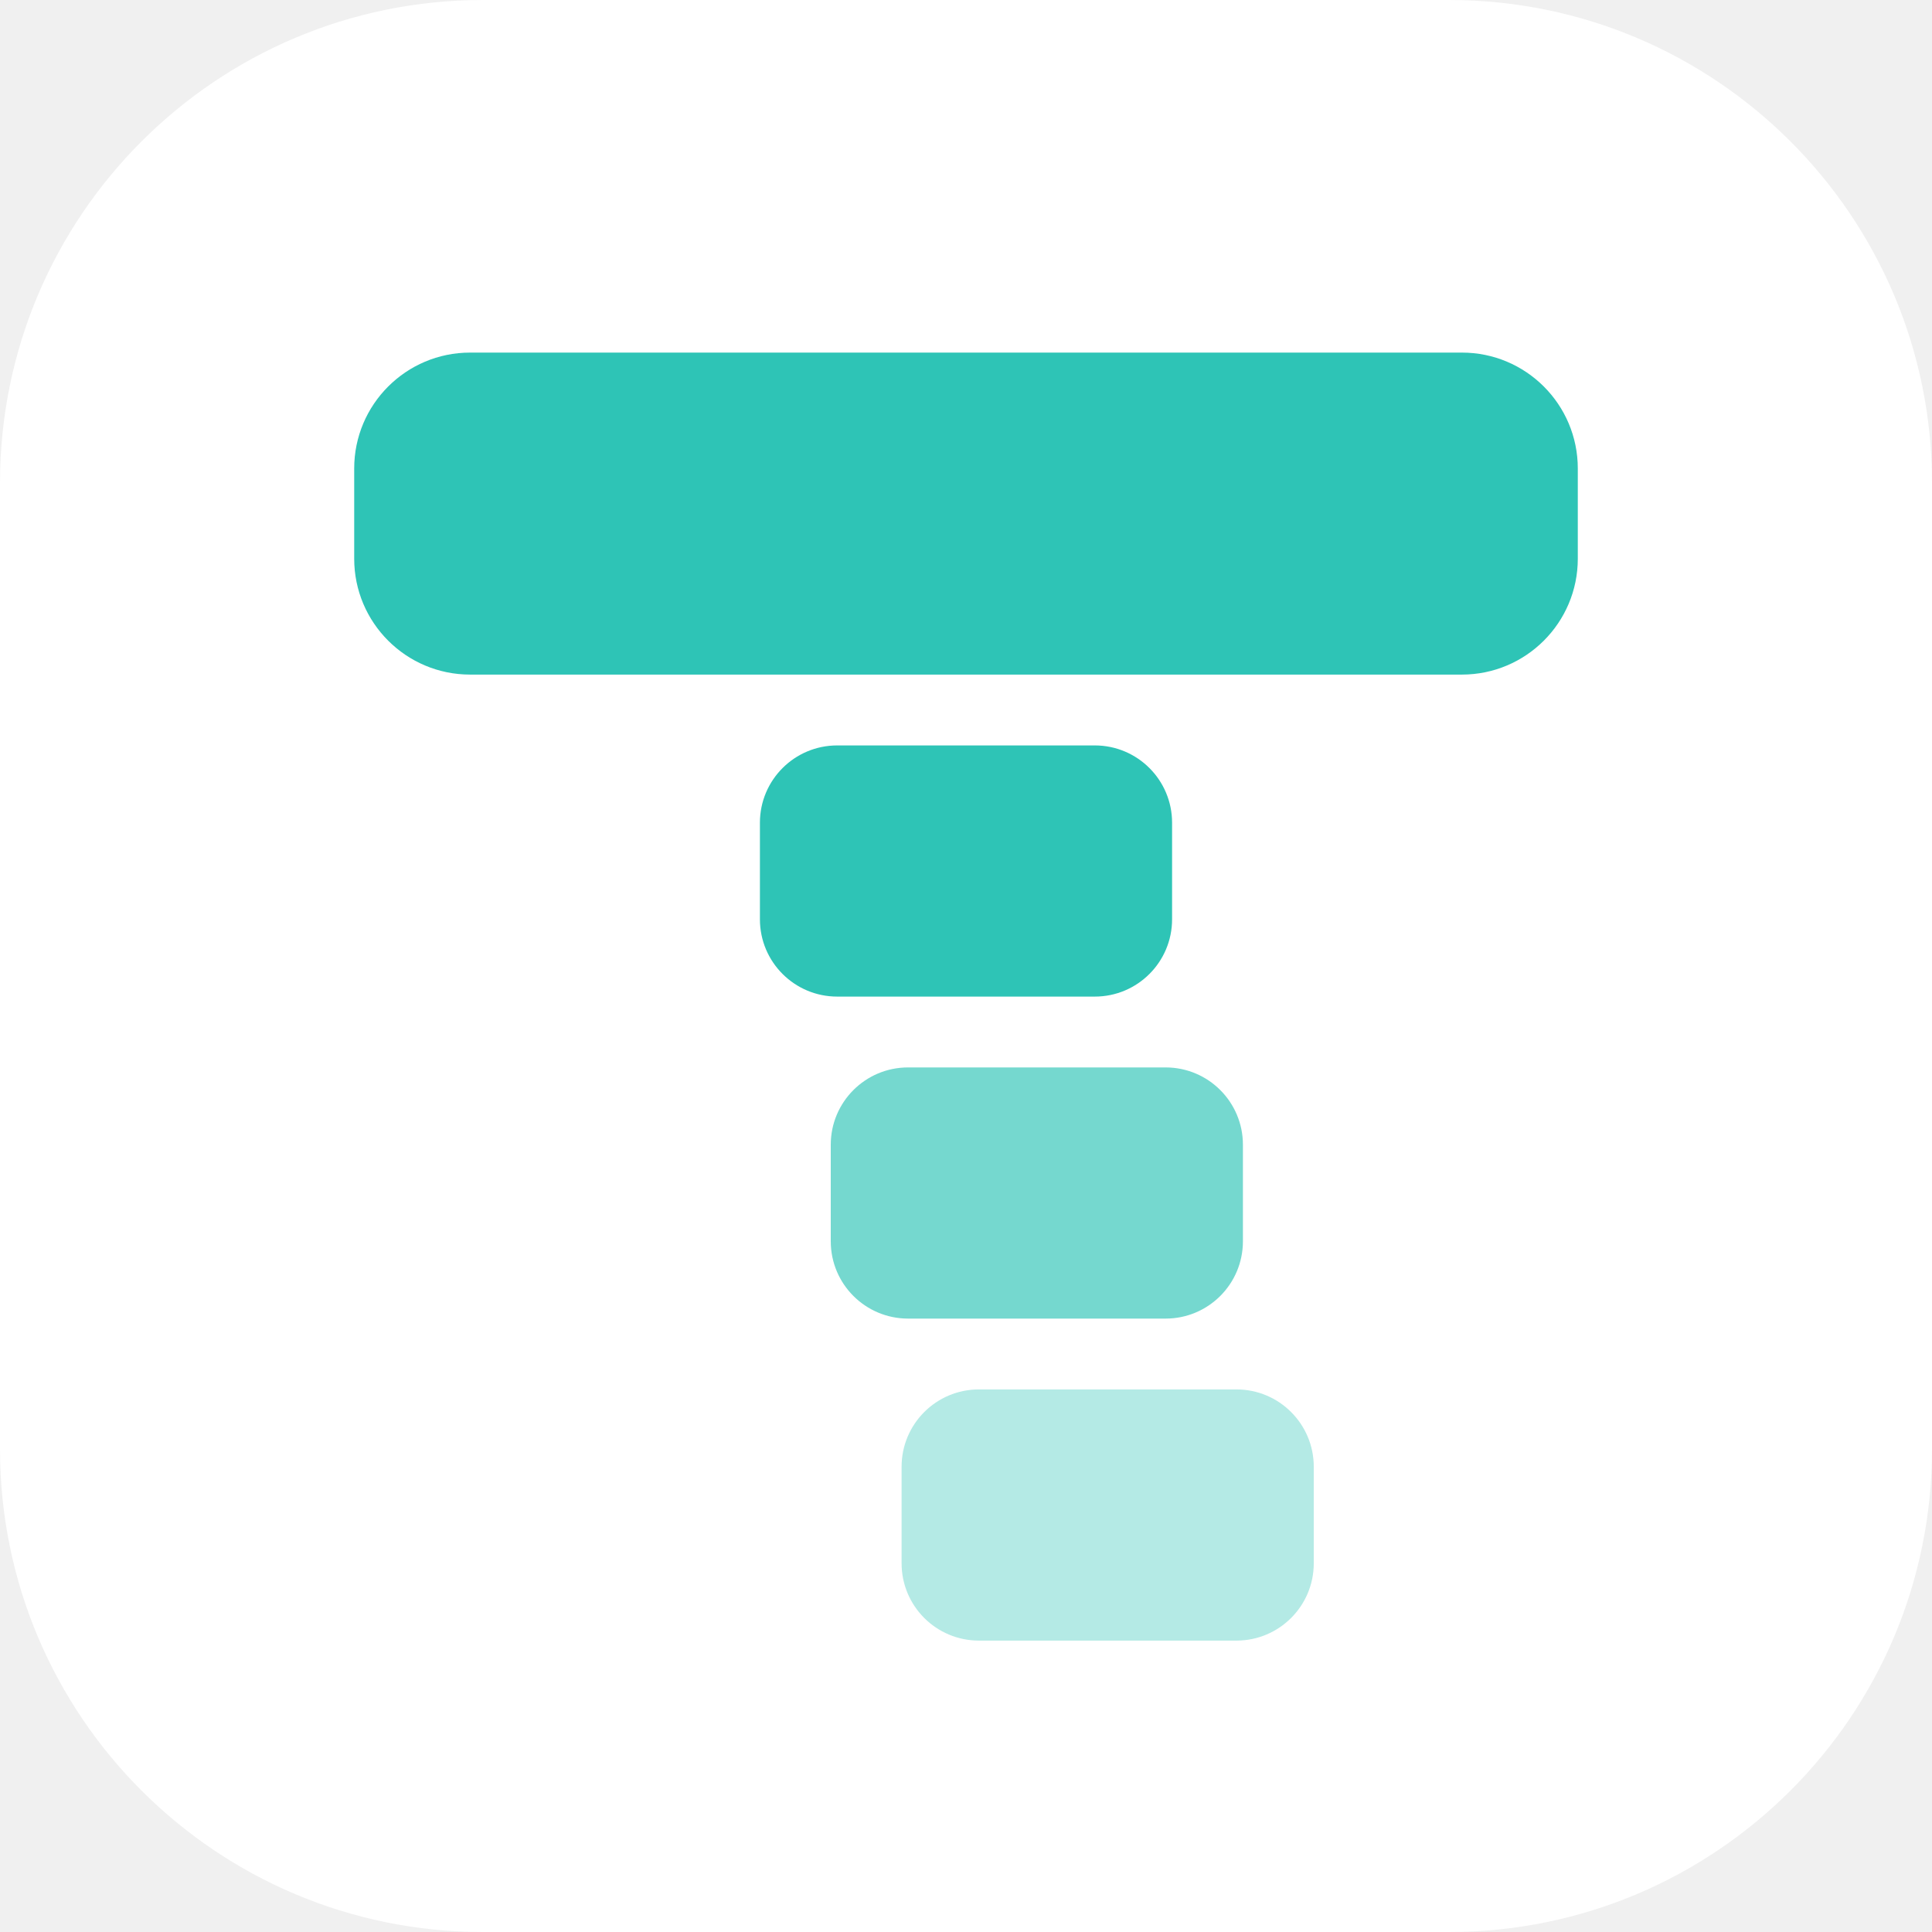
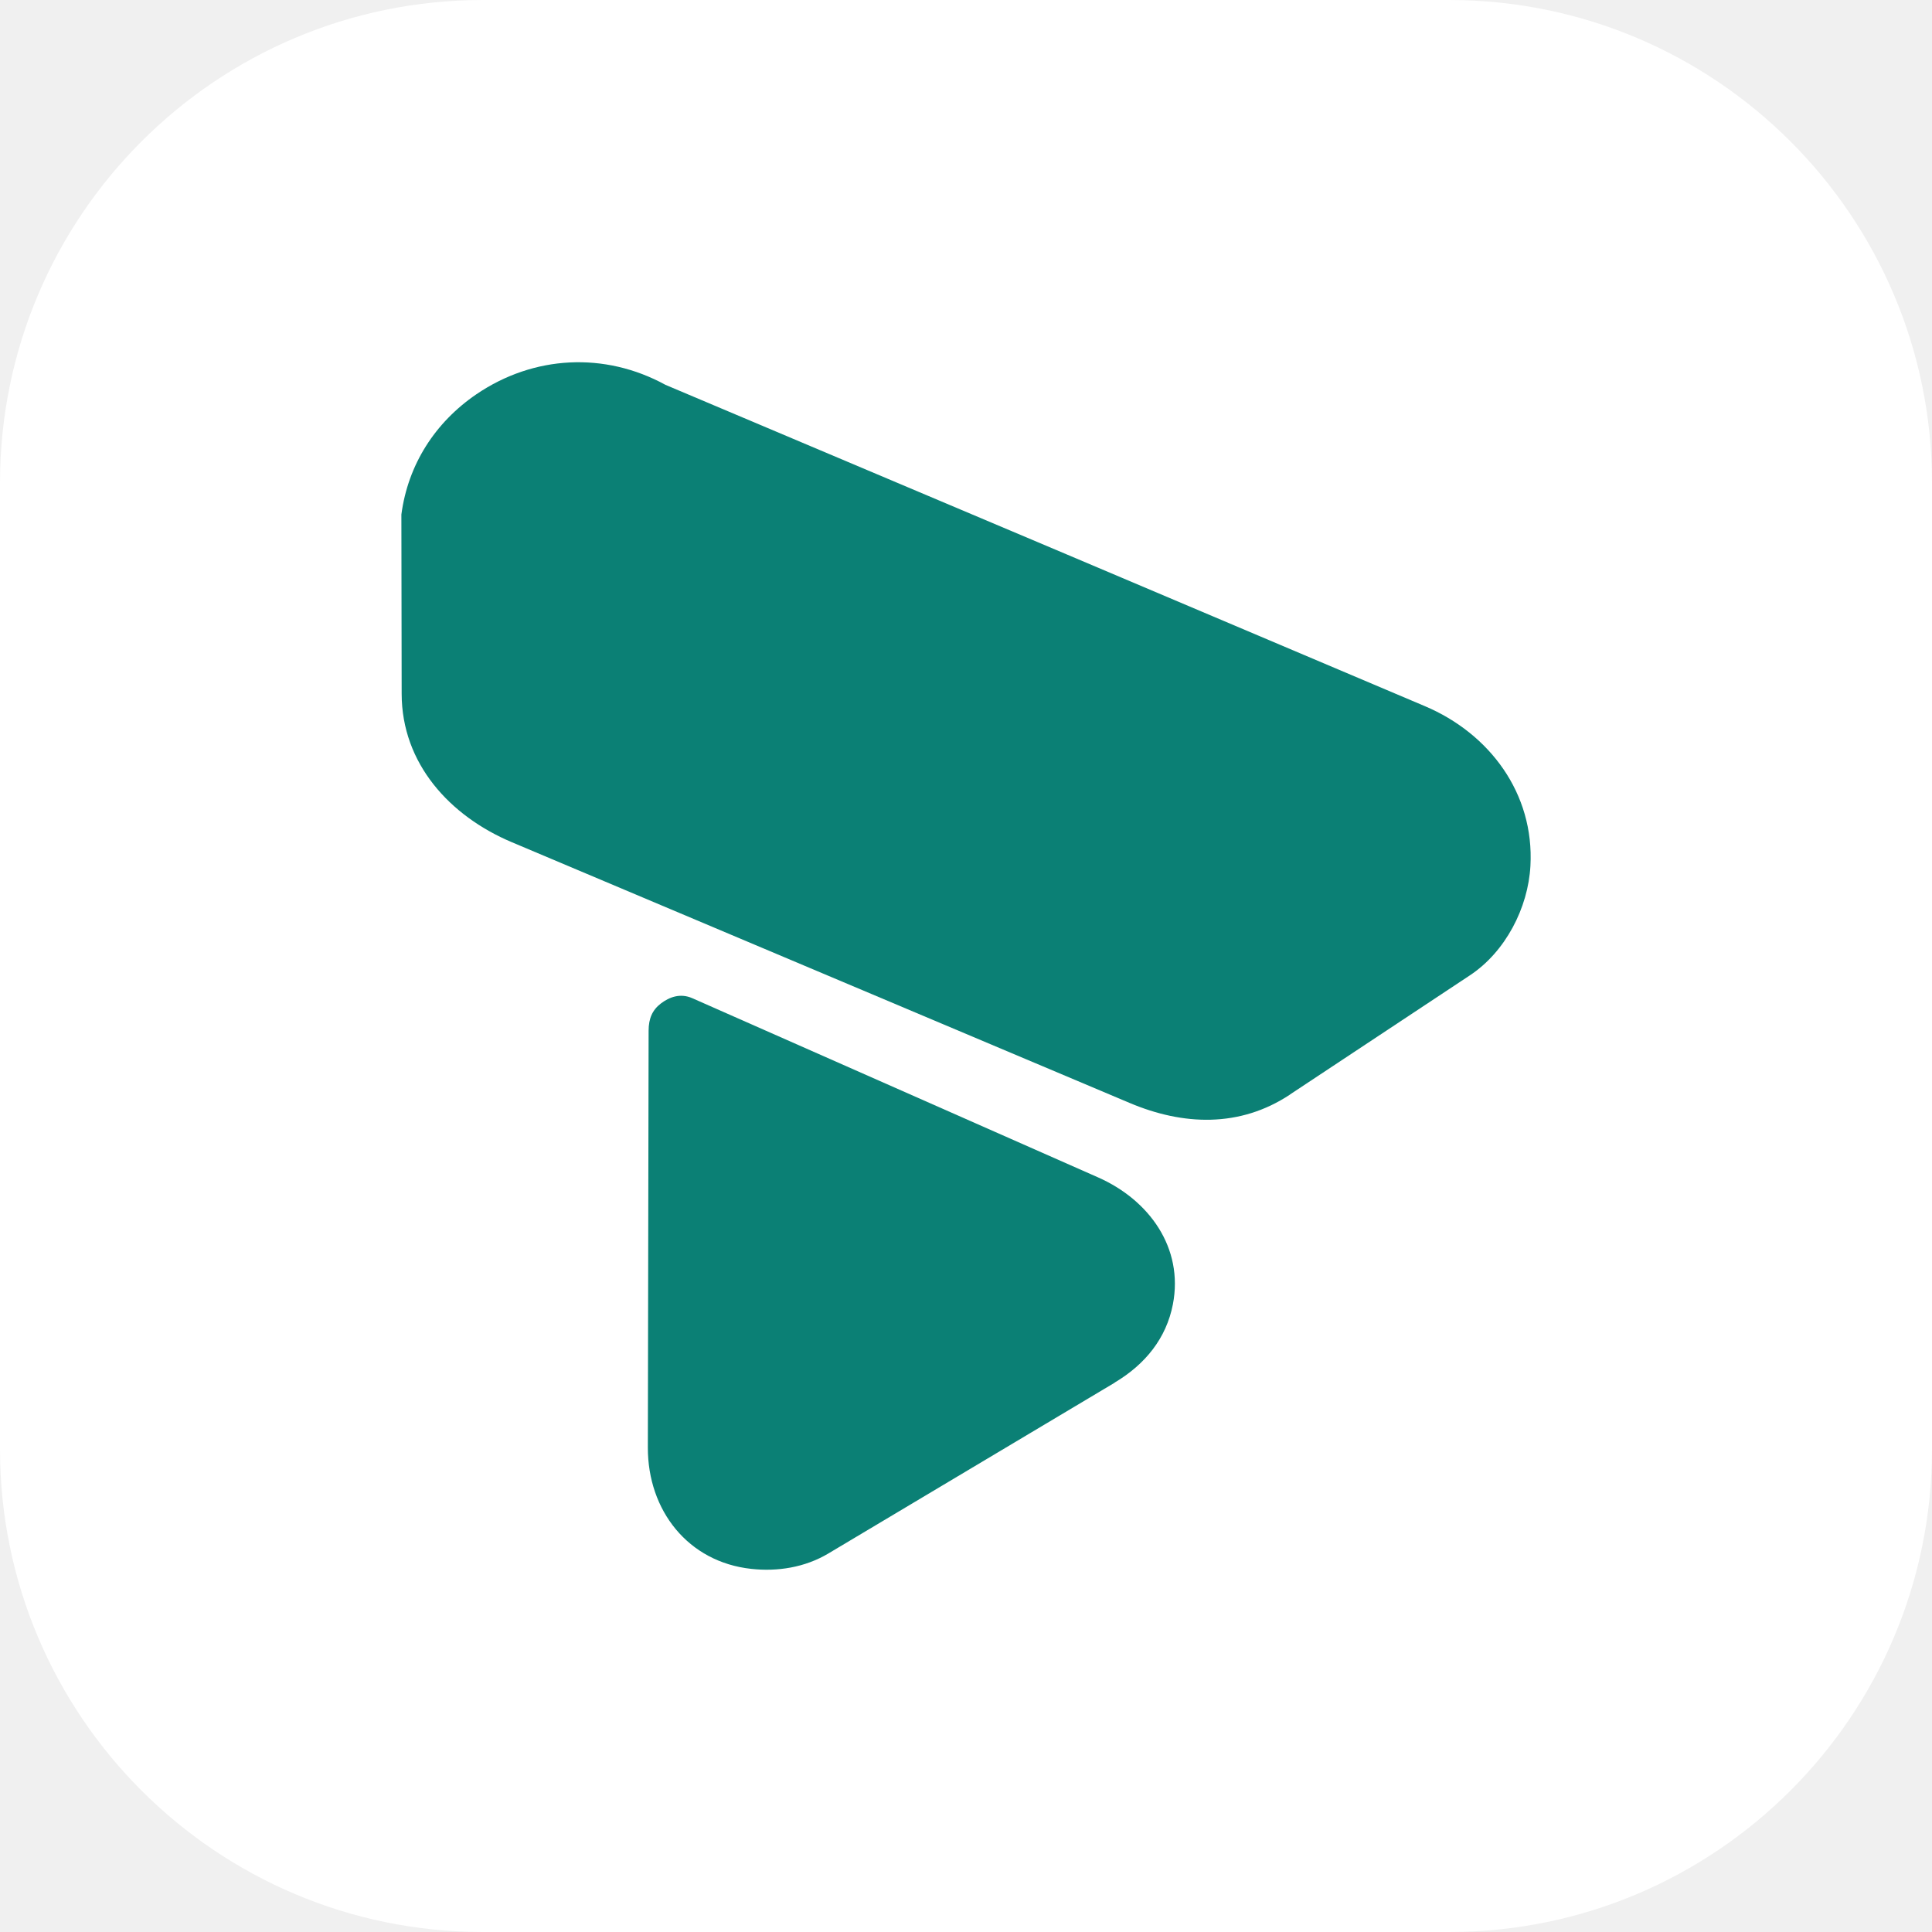
<svg xmlns="http://www.w3.org/2000/svg" viewBox="0 0 24 24">
-   <rect width="24" height="24" rx="6" fill="#FFFFFF" />
-   <g transform="translate(2.4 2.3) scale(.8)" fill="#2EC4B6">
-     <rect x="2.5" y="2.6" width="19" height="5" rx="1.8" />
-     <rect x="8.8" y="8.7" width="6.4" height="3.9" rx="1.2" />
-     <rect x="9.9" y="13.7" width="6.4" height="3.9" rx="1.2" opacity=".66" />
-     <rect x="11" y="18.7" width="6.4" height="3.9" rx="1.2" opacity=".36" />
+   <rect width="24" height="24" rx="6" fill="#ffffff" />
+   <g transform="translate(12 12) scale(0.11794) translate(-59.47 -63.59)" fill="#0b8075">
+     <path d="M93.6,77.13c-5.31,3.52-11.29,3.25-16.88.89L11.63,50.55C5.09,47.79.04,42.26.03,34.93l-.03-18.9C.7,10.77,3.55,6.34,7.9,3.37,13.93-.73,21.4-1.13,27.82,2.38l42.24,17.85,37.74,15.99c6.81,2.88,11.54,9.19,11.12,16.82-.24,4.44-2.64,9.06-6.37,11.53l-18.95,12.55Z" />
+     <path d="M75.13,107.48l-30.16,17.99c-2.48,1.48-5.37,1.92-8.11,1.62-6.68-.72-10.91-6.17-10.9-12.77l.08-43.92c0-1.29.41-2.19,1.29-2.86s2.03-1.12,3.31-.56l42.73,18.87c5.39,2.38,9.04,7.42,7.89,13.38-.69,3.56-2.9,6.31-6.12,8.23Z" />
  </g>
</svg>
